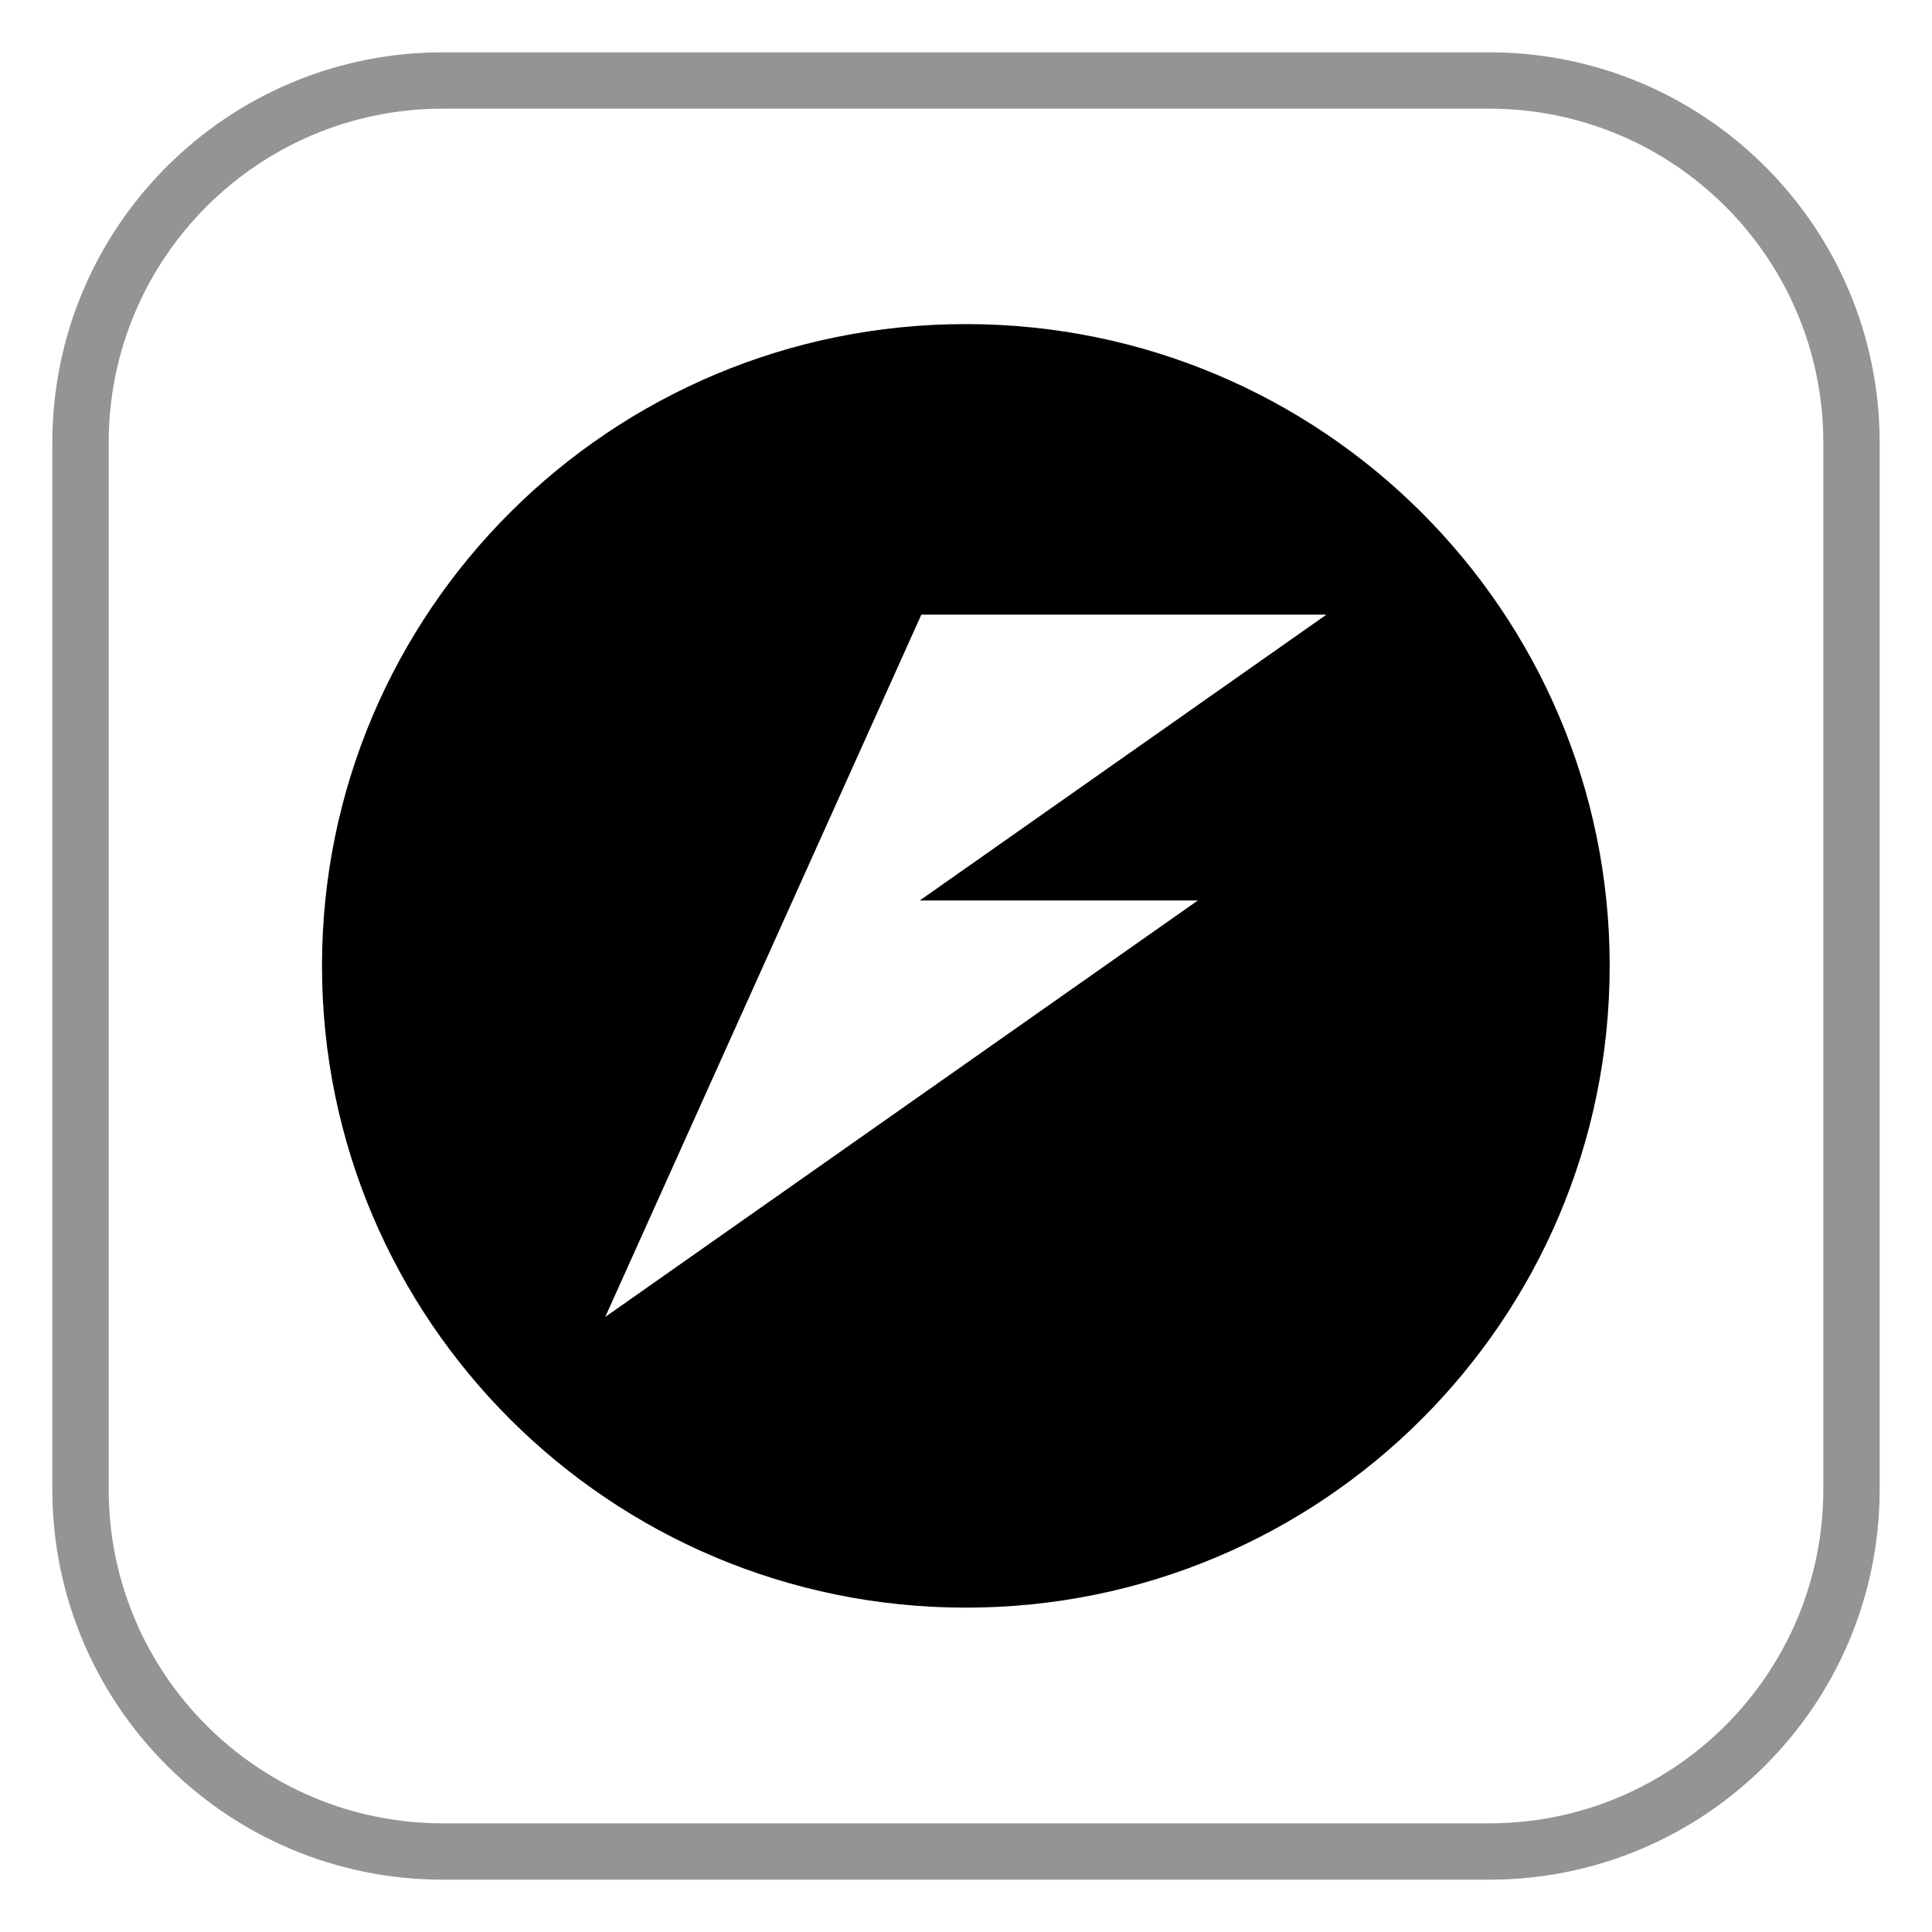
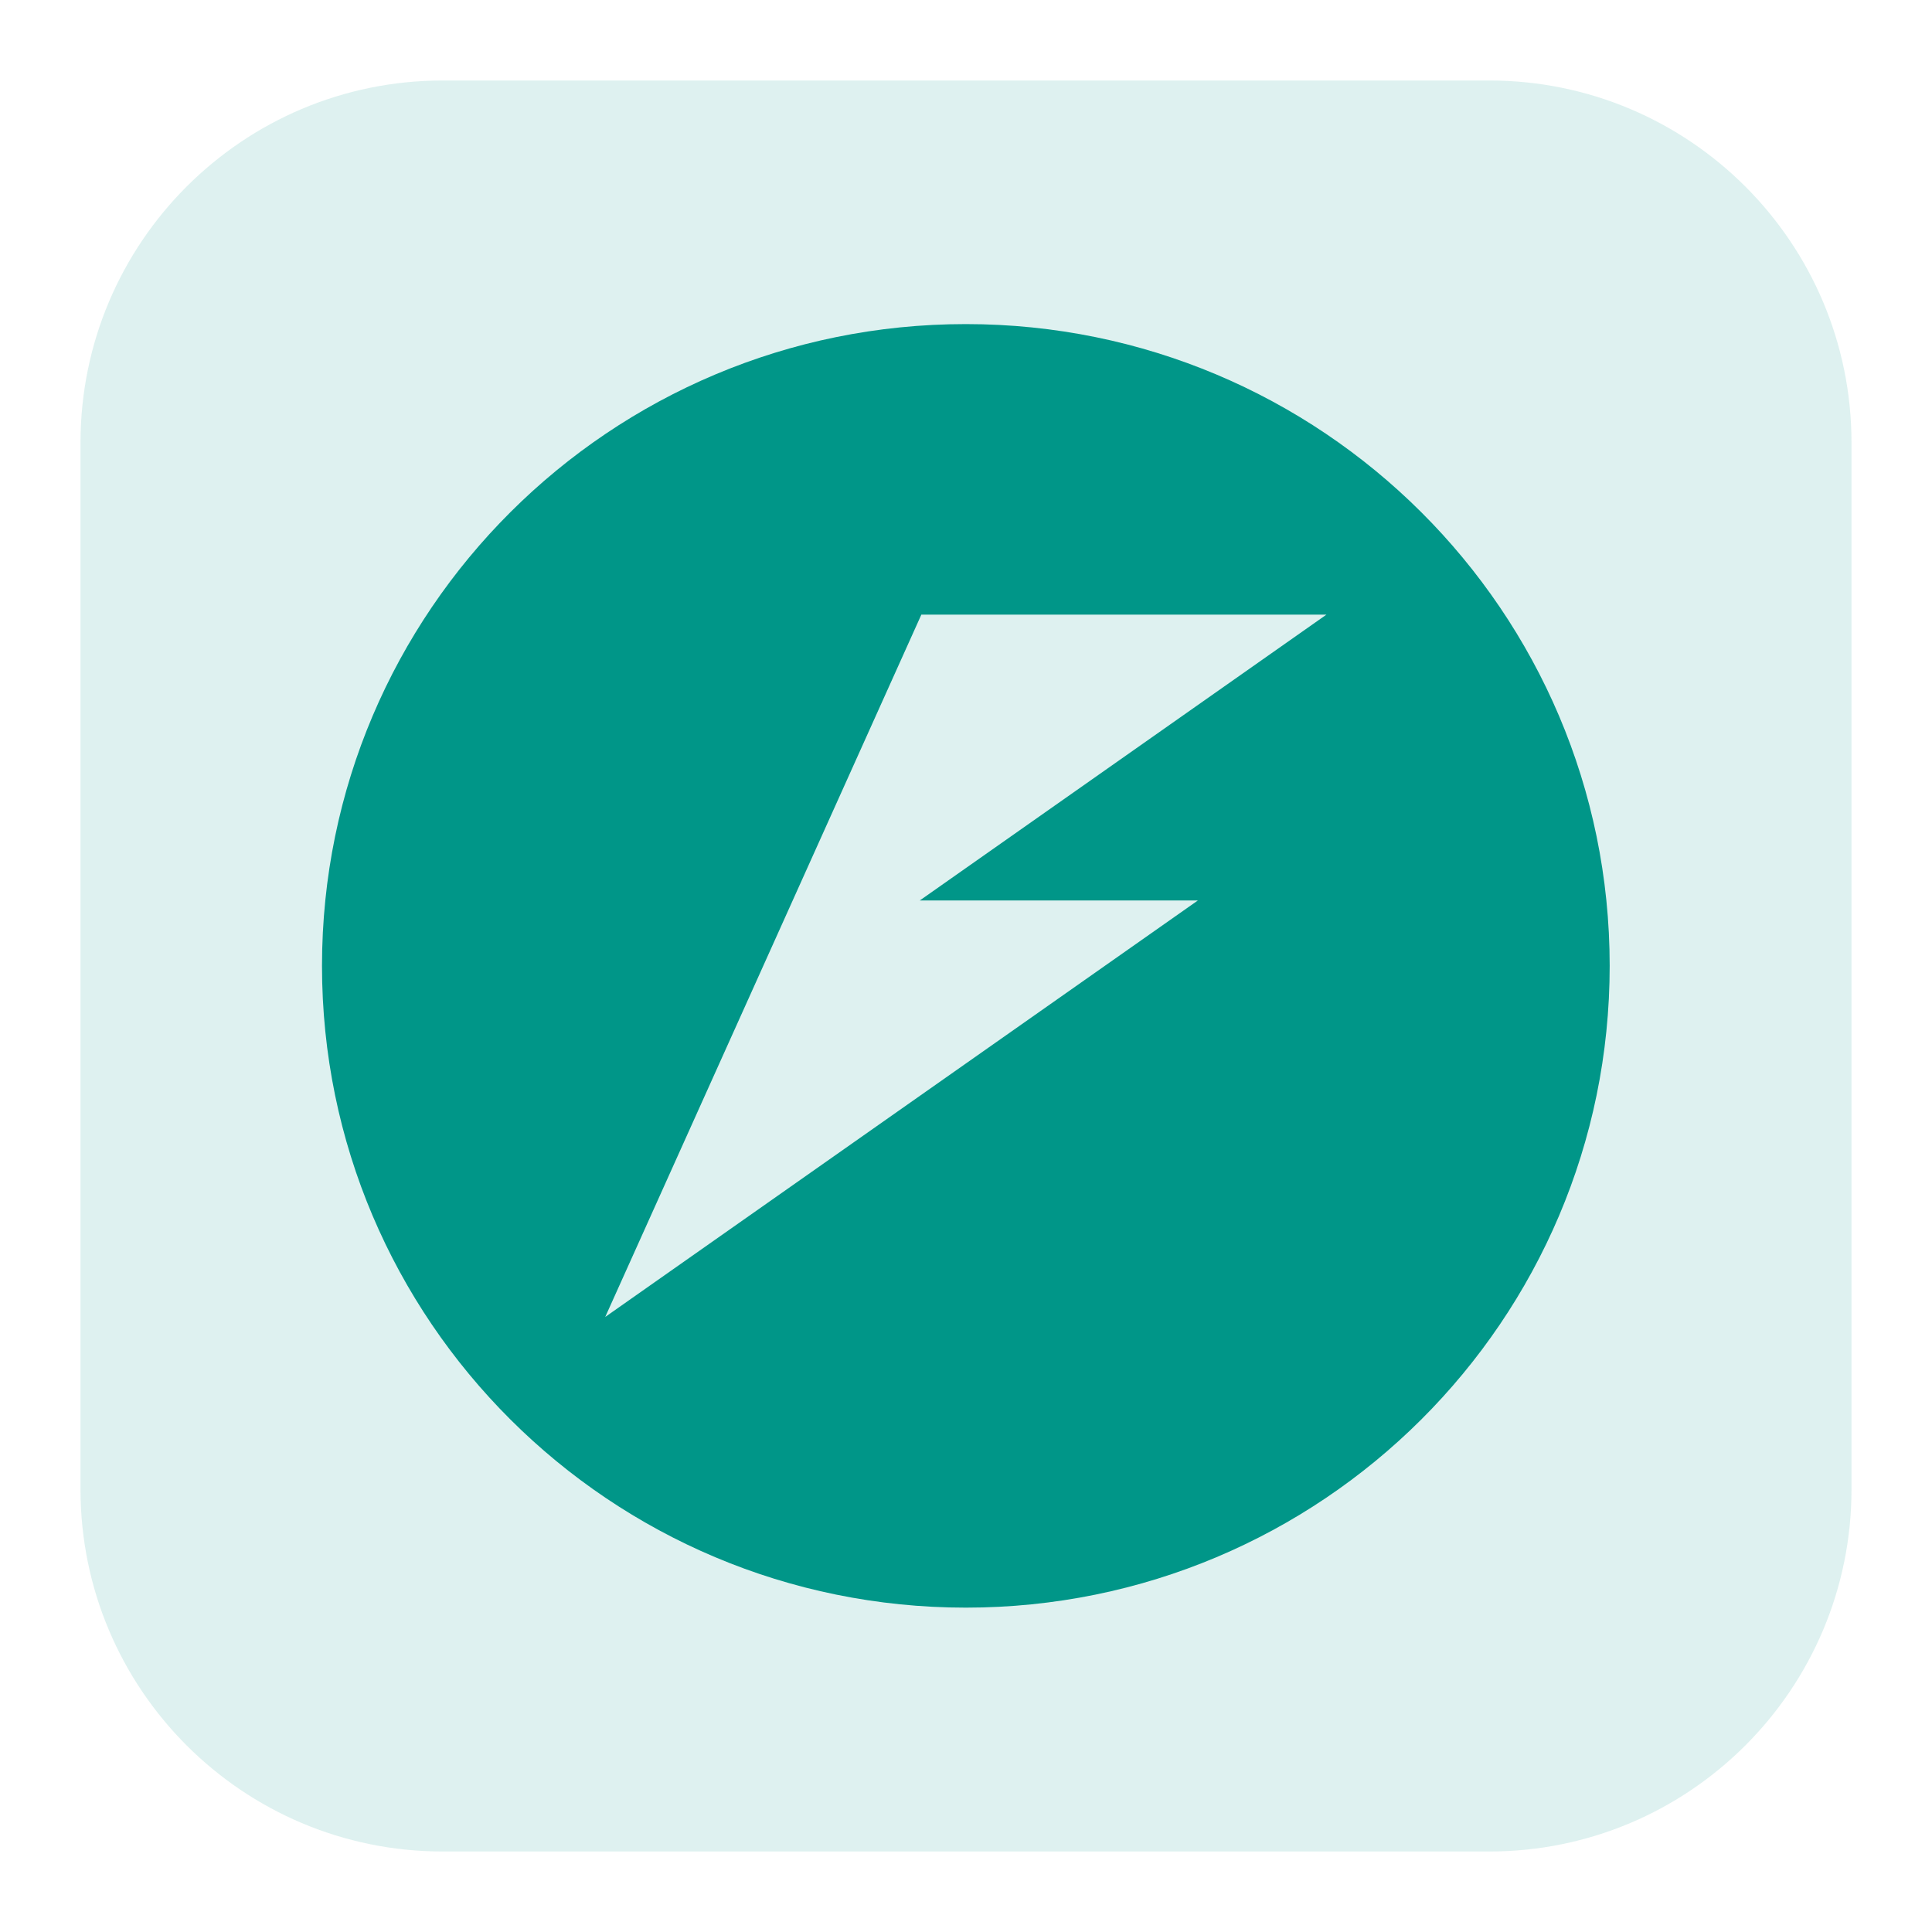
- <svg xmlns="http://www.w3.org/2000/svg" viewBox="0 0 48 48" fill="currentColor" aria-hidden="true">
-   <rect x="2" y="2" width="44" height="44" rx="9" fill="none" stroke="currentColor" stroke-width="1.4" opacity="0.42" />
+ <svg xmlns="http://www.w3.org/2000/svg" viewBox="0 0 48 48" aria-hidden="true">
+   <rect x="2" y="2" width="44" height="44" rx="9" fill="#009688" opacity="0.13" />
  <g transform="translate(8 8) scale(1.333)">
-     <path d="M12 .039C5.373.038 0 5.393 0 11.999c-.001 6.607 5.372 11.963 12 11.963 6.628 0 12.001-5.356 12-11.963-0-6.606-5.373-11.96-12-11.96m-.829 5.415h7.55l-7.58 5.328h5.183L5.279 18.544q2.947-6.544 5.892-13.09" />
+     <path d="M12 .039C5.373.038 0 5.393 0 11.999c-.001 6.607 5.372 11.963 12 11.963 6.628 0 12.001-5.356 12-11.963-0-6.606-5.373-11.96-12-11.96m-.829 5.415h7.55l-7.58 5.328h5.183L5.279 18.544q2.947-6.544 5.892-13.09" fill="#009688" />
  </g>
</svg>
